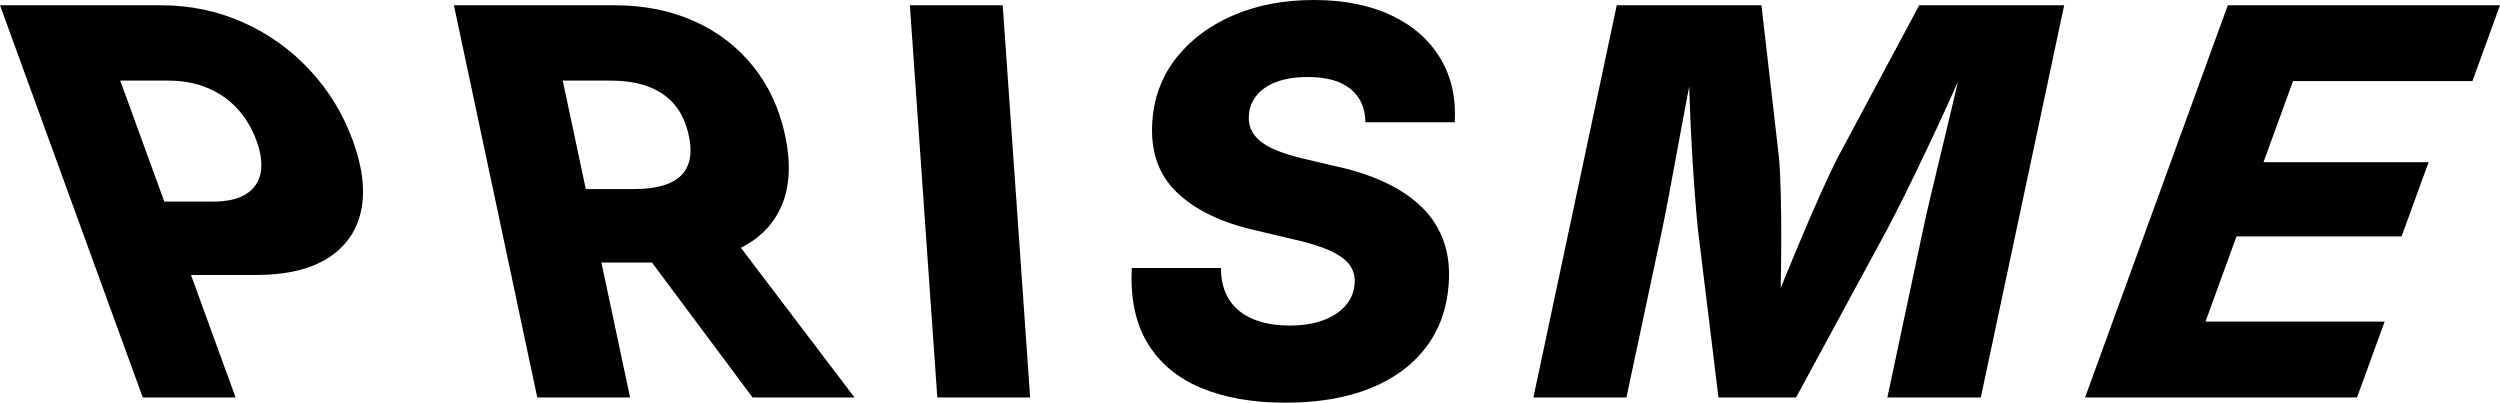
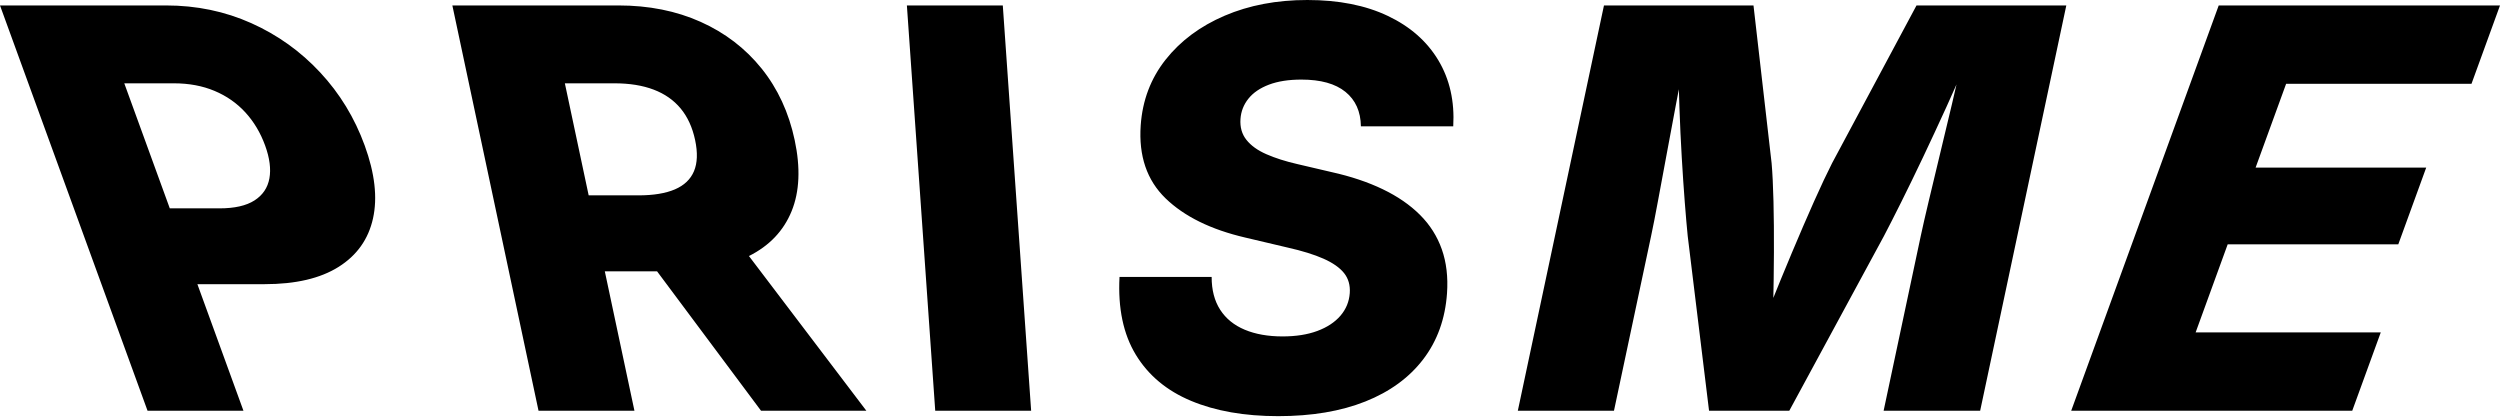
- <svg xmlns="http://www.w3.org/2000/svg" viewBox="-426.2 -1510.0 9498.0 1529.9" role="img" aria-label="Prisme">
-   <path fill="currentColor" d="M116.2 0 -426.2 -1490H184.2Q352.1 -1490 497.4 -1425Q642.7 -1360 750.8 -1243.8Q859 -1127.7 914.6 -975Q970.5 -821.4 945.1 -707Q919.7 -592.5 818.7 -528.9Q717.7 -465.3 546.7 -465.3H168.3L66.8 -744H380.8Q463.8 -744 509.3 -773.1Q554.7 -802.2 564.2 -854.1Q573.6 -906 548.5 -975Q522.8 -1045.5 475.9 -1096.7Q428.9 -1148 362.6 -1175.8Q296.3 -1203.7 213 -1203.7H30.7L468.8 0Z M1615 0 1298.3 -1490H1908.6Q2076.5 -1490 2211 -1429.7Q2345.4 -1369.5 2434.9 -1258.3Q2524.5 -1147 2556.8 -995Q2589.4 -841.5 2545.3 -733.4Q2501.3 -625.4 2389.1 -569Q2276.9 -512.6 2106 -512.6H1716.9L1657.6 -791.8H1982.1Q2065.2 -791.8 2116.4 -813.8Q2167.7 -835.8 2186.6 -880.6Q2205.5 -925.5 2190.7 -995Q2175.8 -1065 2137.6 -1111.2Q2099.3 -1157.3 2038.4 -1180.5Q1977.4 -1203.7 1894.1 -1203.7H1711.8L1967.6 0ZM2433 0 1925.2 -680.9H2303.4L2820.2 0Z M3383.3 -1490 3487.5 0H3134.8L3030.6 -1490Z M4457.3 19.9Q4271.2 19.9 4136.9 -36.3Q4002.6 -92.4 3933.7 -206.1Q3864.7 -319.7 3873.8 -491.8H4212.5Q4212.4 -420 4243.9 -371.2Q4275.5 -322.4 4334.3 -297.8Q4393.1 -273.2 4473.3 -273.2Q4546.9 -273.2 4601.1 -293.3Q4655.2 -313.4 4686.1 -349.4Q4717 -385.5 4720.3 -432.6Q4723.3 -475.7 4699.4 -505.9Q4675.4 -536 4623.7 -559Q4572 -581.9 4491 -600.1L4336.4 -636.6Q4146.5 -680.8 4043.3 -780.7Q3940 -880.7 3951.8 -1049.2Q3961.4 -1187.4 4043.5 -1291Q4125.6 -1394.6 4260.5 -1452.3Q4395.3 -1510 4564.4 -1510Q4737.2 -1510 4860.2 -1451.5Q4983.2 -1393.1 5045.9 -1288.4Q5108.7 -1183.7 5100.7 -1045.6H4761.2Q4760 -1127.2 4704.4 -1172.3Q4648.9 -1217.4 4542.5 -1217.4Q4472.3 -1217.4 4423.2 -1198.8Q4374.1 -1180.2 4347.8 -1147.4Q4321.5 -1114.5 4318.5 -1072.6Q4315.4 -1027.3 4340.4 -995.8Q4365.4 -964.2 4413.7 -943.1Q4462 -921.9 4527.1 -906.9L4653.5 -877.3Q4759.7 -853.7 4841.6 -814.3Q4923.5 -774.9 4978.5 -720Q5033.4 -665.2 5058.7 -593.3Q5084.1 -521.4 5077.8 -431.8Q5067.9 -290.8 4990.5 -189.4Q4913.1 -88 4777.7 -34Q4642.2 19.9 4457.3 19.9Z M5399.5 0 5716.2 -1490H6265.9L6332.6 -910.2Q6337.3 -856.7 6339.4 -769.6Q6341.6 -682.5 6341.1 -582.3Q6340.6 -482.1 6338.5 -388.9Q6336.4 -295.7 6333 -229.2H6266Q6290.9 -295 6328 -387.9Q6365.2 -480.9 6407.3 -581.2Q6449.4 -681.5 6488.4 -769Q6527.4 -856.5 6554.9 -910.2L6865.3 -1490H7416L7099.3 0H6744.3L6880.8 -642Q6891.4 -691.8 6910 -770.2Q6928.7 -848.6 6951 -940.9Q6973.3 -1033.3 6995.4 -1126.9Q7017.6 -1220.5 7034.9 -1301H7056.2Q7018.7 -1212.2 6975.3 -1117.1Q6932 -1022.1 6889.2 -932Q6846.4 -842 6809 -766.8Q6771.5 -691.7 6745.4 -642L6397.5 0H6102.6L6024.1 -642Q6019.1 -691.4 6013.4 -766.2Q6007.6 -841 6002.3 -930.8Q5997 -1020.6 5993.6 -1115.9Q5990.3 -1211.2 5988.9 -1301H6015.2Q5999 -1222.2 5981.4 -1129Q5963.9 -1035.9 5946.7 -943.2Q5929.5 -850.5 5914.9 -771.5Q5900.2 -692.5 5889.5 -642L5753 0Z M7495.4 0 8037.7 -1490H9071.8L8967 -1201.9H8285.5L8173.3 -893.8H8800.5L8697.9 -611.8H8070.7L7952.9 -288.1H8633.5L8528.6 0Z" />
+ <svg xmlns="http://www.w3.org/2000/svg" viewBox="-426.2 -1510.0 9190.8 1529.9" role="img" aria-label="Prisme">
+   <path fill="currentColor" d="M116.2 0 -426.2 -1490H184.2Q352.1 -1490 497.4 -1425Q642.7 -1360 750.8 -1243.8Q859 -1127.7 914.6 -975Q970.5 -821.4 945.1 -707Q919.7 -592.5 818.7 -528.9Q717.7 -465.3 546.7 -465.3H168.3L66.8 -744H380.8Q463.8 -744 509.3 -773.1Q554.7 -802.2 564.2 -854.1Q573.6 -906 548.5 -975Q522.8 -1045.5 475.9 -1096.7Q428.9 -1148 362.6 -1175.8Q296.3 -1203.7 213 -1203.7H30.7L468.8 0Z M1553.6 0 1236.8 -1490H1847.2Q2015.1 -1490 2149.5 -1429.7Q2283.9 -1369.5 2373.5 -1258.3Q2463 -1147 2495.3 -995Q2528 -841.5 2483.9 -733.4Q2439.8 -625.4 2327.7 -569Q2215.5 -512.6 2044.5 -512.6H1655.5L1596.1 -791.8H1920.7Q2003.7 -791.8 2055 -813.8Q2106.2 -835.8 2125.1 -880.6Q2144 -925.5 2129.3 -995Q2114.4 -1065 2076.1 -1111.2Q2037.9 -1157.3 1976.9 -1180.5Q1915.9 -1203.7 1832.7 -1203.7H1650.4L1906.2 0ZM2371.6 0 1863.8 -680.9H2242L2758.8 0Z M3260.4 -1490 3364.6 0H3012L2907.8 -1490Z M4273 19.9Q4086.9 19.9 3952.6 -36.3Q3818.3 -92.4 3749.3 -206.1Q3680.4 -319.7 3689.5 -491.8H4028.2Q4028.1 -420 4059.6 -371.2Q4091.1 -322.4 4150 -297.8Q4208.8 -273.2 4288.9 -273.2Q4362.6 -273.2 4416.7 -293.3Q4470.9 -313.4 4501.8 -349.4Q4532.7 -385.5 4536 -432.6Q4539 -475.7 4515.1 -505.9Q4491.1 -536 4439.4 -559Q4387.7 -581.9 4306.7 -600.1L4152 -636.6Q3962.2 -680.8 3858.9 -780.7Q3755.7 -880.7 3767.4 -1049.2Q3777.1 -1187.4 3859.2 -1291Q3941.3 -1394.6 4076.1 -1452.3Q4211 -1510 4380.1 -1510Q4552.9 -1510 4675.9 -1451.5Q4798.9 -1393.1 4861.6 -1288.4Q4924.3 -1183.7 4916.4 -1045.6H4576.9Q4575.7 -1127.2 4520.1 -1172.3Q4464.6 -1217.4 4358.2 -1217.4Q4288 -1217.4 4238.9 -1198.8Q4189.8 -1180.2 4163.5 -1147.4Q4137.1 -1114.5 4134.2 -1072.6Q4131 -1027.3 4156.1 -995.8Q4181.1 -964.2 4229.4 -943.1Q4277.7 -921.9 4342.8 -906.9L4469.2 -877.3Q4575.4 -853.7 4657.3 -814.3Q4739.2 -774.9 4794.2 -720Q4849.1 -665.2 4874.4 -593.3Q4899.7 -521.4 4893.5 -431.8Q4883.6 -290.8 4806.2 -189.4Q4728.8 -88 4593.3 -34Q4457.9 19.9 4273 19.9Z M5153.8 0 5470.5 -1490H6020.2L6086.8 -910.2Q6091.5 -856.7 6093.7 -769.6Q6095.8 -682.5 6095.3 -582.3Q6094.8 -482.1 6092.7 -388.9Q6090.7 -295.7 6087.3 -229.2H6020.2Q6045.1 -295 6082.3 -387.9Q6119.4 -480.9 6161.5 -581.2Q6203.6 -681.5 6242.6 -769Q6281.7 -856.5 6309.1 -910.2L6619.5 -1490H7170.2L6853.5 0H6498.6L6635 -642Q6645.6 -691.8 6664.3 -770.2Q6683 -848.6 6705.2 -940.9Q6727.5 -1033.3 6749.7 -1126.9Q6771.8 -1220.5 6789.2 -1301H6810.5Q6772.9 -1212.2 6729.6 -1117.1Q6686.2 -1022.1 6643.5 -932Q6600.7 -842 6563.2 -766.8Q6525.7 -691.7 6499.6 -642L6151.8 0H5856.8L5778.4 -642Q5773.4 -691.4 5767.6 -766.2Q5761.8 -841 5756.5 -930.8Q5751.2 -1020.6 5747.9 -1115.9Q5744.5 -1211.2 5743.1 -1301H5769.5Q5753.2 -1222.2 5735.7 -1129Q5718.2 -1035.9 5701 -943.2Q5683.8 -850.5 5669.1 -771.5Q5654.5 -692.5 5643.7 -642L5507.3 0Z M7188.2 0 7730.5 -1490H8764.6L8659.8 -1201.9H7978.3L7866.1 -893.8H8493.3L8390.7 -611.8H7763.5L7645.7 -288.1H8326.3L8221.4 0Z" />
</svg>
